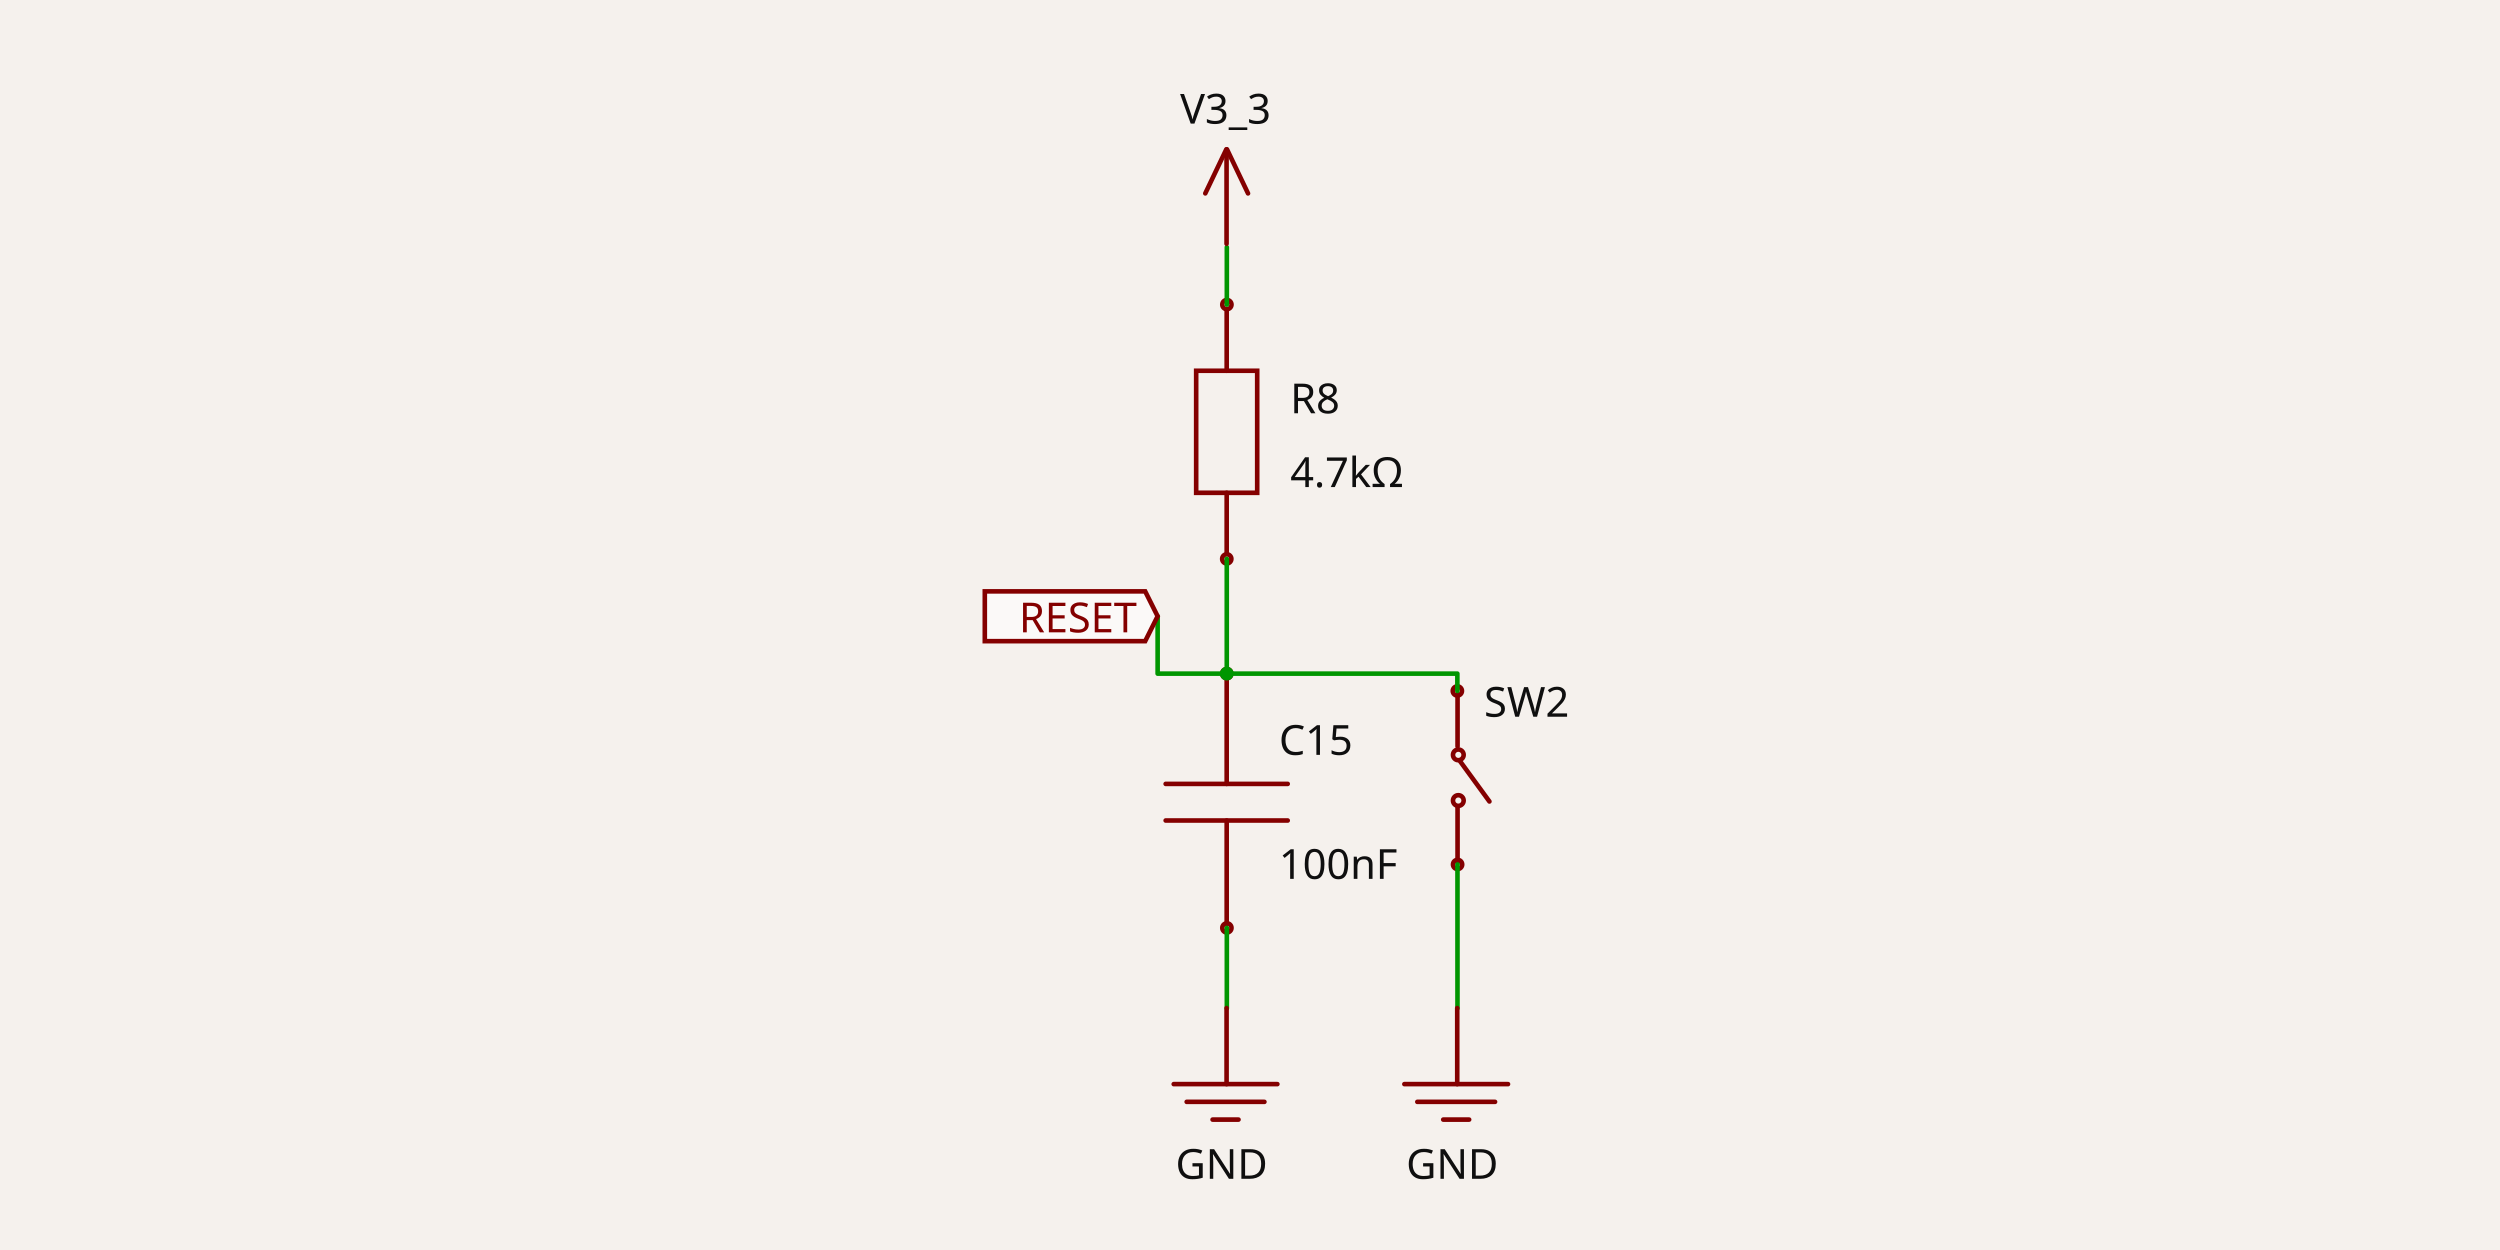
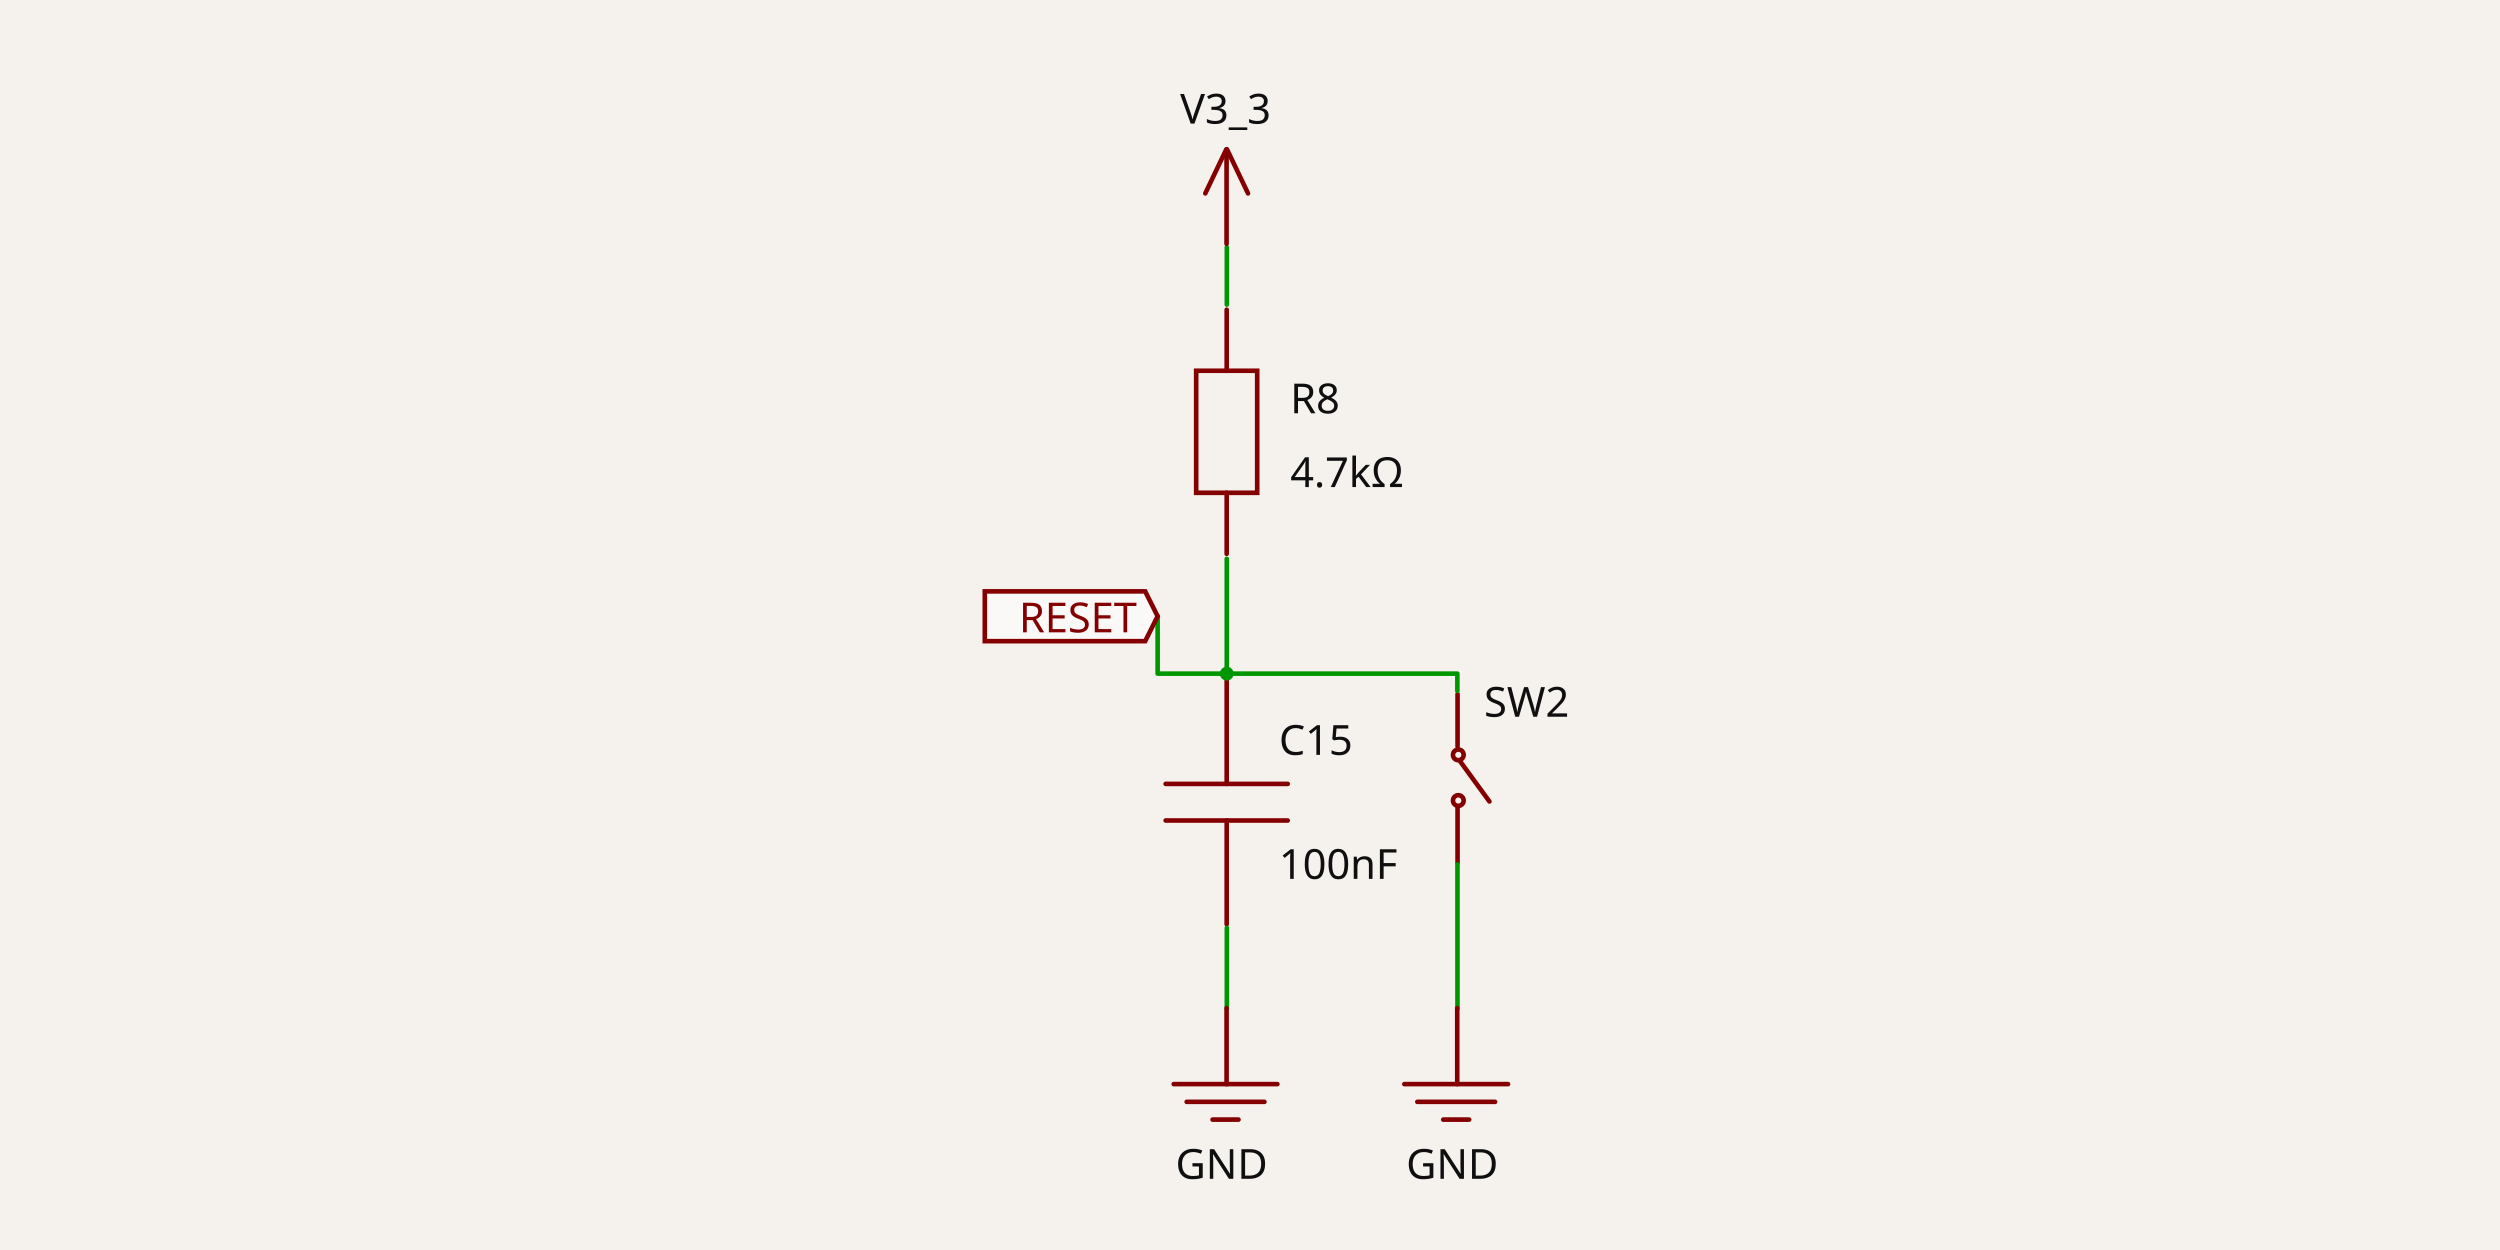
- <svg xmlns="http://www.w3.org/2000/svg" width="1200" height="600" style="background-color: rgb(245, 241, 237)" data-real-to-screen-transform="matrix(110.7092774374,0,0,-110.7092774374,588.8773147465,373.2969222821)">
+ <svg xmlns="http://www.w3.org/2000/svg" width="1200" height="600" style="background-color: rgb(245, 241, 237)" data-real-to-screen-transform="matrix(110.7092774374,0,0,-110.7092774374,588.8773147465,373.2969222821)" data-software-used-string="@tscircuit/core@0.0.532">
  <style>
              .boundary { fill: rgb(245, 241, 237); }
              .schematic-boundary { fill: none; stroke: #fff; }
              .component { fill: none; stroke: rgb(132, 0, 0); }
              .chip { fill: rgb(255, 255, 194); stroke: rgb(132, 0, 0); }
              .component-pin { fill: none; stroke: rgb(132, 0, 0); }
              .trace:hover {
                filter: invert(1);
              }
              .trace:hover .trace-crossing-outline {
                opacity: 0;
              }
              .trace:hover .trace-junction {
                filter: invert(1);
              }
              .text { font-family: sans-serif; fill: rgb(0, 150, 0); }
              .pin-number { fill: rgb(169, 0, 0); }
              .port-label { fill: rgb(0, 100, 100); }
              .component-name { fill: rgb(0, 100, 100); }
            </style>
  <rect class="boundary" x="0" y="0" width="1200" height="600" />
  <g data-circuit-json-type="schematic_component" data-schematic-component-id="schematic_component_0">
    <rect class="component-overlay" x="699.626" y="333.195" width="15.295" height="80.92" fill="transparent" />
    <path d="M 699.626 333.195 L 699.626 358.263" stroke="rgb(132, 0, 0)" fill="none" stroke-width="2.214px" stroke-linecap="round" />
    <path d="M 700.939 365.536 L 714.921 384.709" stroke="rgb(132, 0, 0)" fill="none" stroke-width="2.214px" stroke-linecap="round" />
    <path d="M 699.626 387.463 L 699.626 414.115" stroke="rgb(132, 0, 0)" fill="none" stroke-width="2.214px" stroke-linecap="round" />
    <text x="732.799" y="344.032" fill="rgb(15, 15, 15)" font-family="sans-serif" text-anchor="middle" dominant-baseline="auto" font-size="19.928px">SW2</text>
    <text x="732.799" y="402.562" fill="rgb(15, 15, 15)" font-family="sans-serif" text-anchor="middle" dominant-baseline="hanging" font-size="19.928px" />
-     <circle cx="699.531" cy="331.654" r="2.214px" stroke-width="2.214px" fill="none" stroke="rgb(132, 0, 0)" />
-     <circle cx="699.642" cy="414.939" r="2.214px" stroke-width="2.214px" fill="none" stroke="rgb(132, 0, 0)" />
    <circle cx="699.995" cy="384.257" r="2.568px" stroke-width="2.214px" fill="none" stroke="rgb(132, 0, 0)" />
    <circle cx="699.995" cy="362.336" r="2.568px" stroke-width="2.214px" fill="none" stroke="rgb(132, 0, 0)" />
  </g>
  <g data-circuit-json-type="schematic_component" data-schematic-component-id="schematic_component_1">
    <rect class="component-overlay" x="559.516" y="326.474" width="58.584" height="117.167" fill="transparent" />
    <path d="M 588.808 326.474 L 588.808 376.27" stroke="rgb(132, 0, 0)" fill="none" stroke-width="2.214px" stroke-linecap="round" />
    <path d="M 588.808 393.845 L 588.808 443.641" stroke="rgb(132, 0, 0)" fill="none" stroke-width="2.214px" stroke-linecap="round" />
    <path d="M 559.516 376.27 L 618.099 376.27" stroke="rgb(132, 0, 0)" fill="none" stroke-width="2.214px" stroke-linecap="round" />
    <path d="M 559.516 393.845 L 618.099 393.845" stroke="rgb(132, 0, 0)" fill="none" stroke-width="2.214px" stroke-linecap="round" />
    <text x="613.91" y="362.332" fill="rgb(15, 15, 15)" font-family="sans-serif" text-anchor="start" dominant-baseline="auto" font-size="19.928px">C15</text>
    <text x="613.91" y="406.404" fill="rgb(15, 15, 15)" font-family="sans-serif" text-anchor="start" dominant-baseline="hanging" font-size="19.928px">100nF</text>
-     <circle cx="588.908" cy="445.392" r="2.214px" stroke-width="2.214px" fill="none" stroke="rgb(132, 0, 0)" />
-     <circle cx="588.847" cy="323.344" r="2.214px" stroke-width="2.214px" fill="none" stroke="rgb(132, 0, 0)" />
  </g>
  <g data-circuit-json-type="schematic_component" data-schematic-component-id="schematic_component_2">
    <rect class="component-overlay" x="574.162" y="148.67" width="29.292" height="117.167" fill="transparent" />
    <path d="M 588.808 265.837 L 588.808 236.545" stroke="rgb(132, 0, 0)" fill="none" stroke-width="2.214px" stroke-linecap="round" />
    <path d="M 588.808 177.962 L 588.808 148.67" stroke="rgb(132, 0, 0)" fill="none" stroke-width="2.214px" stroke-linecap="round" />
    <path d="M 574.162 207.253 L 574.162 177.962 L 603.454 177.962 L 603.454 236.545 L 574.162 236.545 L 574.162 207.253" stroke="rgb(132, 0, 0)" fill="none" stroke-width="2.214px" stroke-linecap="round" />
    <text x="619.321" y="191.457" fill="rgb(15, 15, 15)" font-family="sans-serif" text-anchor="start" dominant-baseline="middle" font-size="19.928px">R8</text>
    <text x="619.321" y="226.884" fill="rgb(15, 15, 15)" font-family="sans-serif" text-anchor="start" dominant-baseline="middle" font-size="19.928px">4.7kΩ</text>
-     <circle cx="588.847" cy="268.266" r="2.214px" stroke-width="2.214px" fill="none" stroke="rgb(132, 0, 0)" />
-     <circle cx="588.908" cy="146.2" r="2.214px" stroke-width="2.214px" fill="none" stroke="rgb(132, 0, 0)" />
  </g>
  <g class="trace" data-circuit-json-type="schematic_trace" data-schematic-trace-id="schematic_trace_0">
    <path d="M 588.847 323.344 L 699.531 323.344 L 699.531 331.654" class="trace-invisible-hover-outline" stroke="rgb(0, 150, 0)" fill="none" stroke-width="17.713px" stroke-linecap="round" opacity="0" stroke-linejoin="round" />
    <path d="M 588.847 323.344 L 699.531 323.344 L 699.531 331.654" stroke="rgb(0, 150, 0)" fill="none" stroke-width="2.214px" stroke-linecap="round" stroke-linejoin="round" />
  </g>
  <g class="trace" data-circuit-json-type="schematic_trace" data-schematic-trace-id="schematic_trace_1">
    <path d="M 588.847 323.344 L 588.847 268.266" class="trace-invisible-hover-outline" stroke="rgb(0, 150, 0)" fill="none" stroke-width="17.713px" stroke-linecap="round" opacity="0" stroke-linejoin="round" />
    <path d="M 588.847 323.344 L 588.847 268.266" stroke="rgb(0, 150, 0)" fill="none" stroke-width="2.214px" stroke-linecap="round" stroke-linejoin="round" />
    <circle cx="588.847" cy="323.344" r="3.321" class="trace-junction" fill="rgb(0, 150, 0)" />
  </g>
  <g class="trace" data-circuit-json-type="schematic_trace" data-schematic-trace-id="schematic_trace_2">
    <path d="M 588.908 146.2 L 588.877 146.2 L 588.877 118.666" class="trace-invisible-hover-outline" stroke="rgb(0, 150, 0)" fill="none" stroke-width="17.713px" stroke-linecap="round" opacity="0" stroke-linejoin="round" />
    <path d="M 588.908 146.2 L 588.877 146.2 L 588.877 118.666" stroke="rgb(0, 150, 0)" fill="none" stroke-width="2.214px" stroke-linecap="round" stroke-linejoin="round" />
  </g>
  <g class="trace" data-circuit-json-type="schematic_trace" data-schematic-trace-id="schematic_trace_3">
    <path d="M 588.847 323.344 L 555.665 323.344 L 555.665 295.8" class="trace-invisible-hover-outline" stroke="rgb(0, 150, 0)" fill="none" stroke-width="17.713px" stroke-linecap="round" opacity="0" stroke-linejoin="round" />
    <path d="M 588.847 323.344 L 555.665 323.344 L 555.665 295.8" stroke="rgb(0, 150, 0)" fill="none" stroke-width="2.214px" stroke-linecap="round" stroke-linejoin="round" />
  </g>
  <g class="trace" data-circuit-json-type="schematic_trace" data-schematic-trace-id="schematic_trace_4">
    <path d="M 699.642 414.939 L 699.587 414.939 L 699.587 484.006" class="trace-invisible-hover-outline" stroke="rgb(0, 150, 0)" fill="none" stroke-width="17.713px" stroke-linecap="round" opacity="0" stroke-linejoin="round" />
    <path d="M 699.642 414.939 L 699.587 414.939 L 699.587 484.006" stroke="rgb(0, 150, 0)" fill="none" stroke-width="2.214px" stroke-linecap="round" stroke-linejoin="round" />
  </g>
  <g class="trace" data-circuit-json-type="schematic_trace" data-schematic-trace-id="schematic_trace_5">
    <path d="M 588.908 445.392 L 588.877 445.392 L 588.877 484.006" class="trace-invisible-hover-outline" stroke="rgb(0, 150, 0)" fill="none" stroke-width="17.713px" stroke-linecap="round" opacity="0" stroke-linejoin="round" />
    <path d="M 588.908 445.392 L 588.877 445.392 L 588.877 484.006" stroke="rgb(0, 150, 0)" fill="none" stroke-width="2.214px" stroke-linecap="round" stroke-linejoin="round" />
  </g>
  <rect class="component-overlay" x="578.539" y="71.669" width="20.512" height="45.342" fill="transparent" />
  <path d="M 588.633 71.669 L 578.539 92.822" stroke="rgb(132, 0, 0)" fill="none" stroke-width="2.214px" stroke-linecap="round" />
  <path d="M 588.957 71.68 L 599.051 92.833" stroke="rgb(132, 0, 0)" fill="none" stroke-width="2.214px" stroke-linecap="round" />
  <path d="M 588.75 72.227 L 588.75 117.011" stroke="rgb(132, 0, 0)" fill="none" stroke-width="2.214px" stroke-linecap="round" />
  <text x="588.254" y="65.181" fill="rgb(15, 15, 15)" font-family="sans-serif" text-anchor="middle" dominant-baseline="ideographic" font-size="19.928px">V3_3</text>
  <path class="net-label" d="     M 555.665,295.8     L 549.686,307.757     L 472.706,307.757     L 472.706,283.844     L 549.686,283.844     Z   " fill="rgba(255, 255, 255, 0.6)" stroke="rgb(132, 0, 0)" stroke-width="2.214px" />
  <text class="net-label-text" x="545.701" y="295.8" fill="rgb(132, 0, 0)" text-anchor="end" dominant-baseline="central" font-family="sans-serif" font-variant-numeric="tabular-nums" font-size="19.928px" transform="">RESET</text>
  <rect class="component-overlay" x="674.097" y="483.886" width="49.744" height="53.52" fill="transparent" />
  <path d="M 699.466 483.886 L 699.466 520.38" stroke="rgb(132, 0, 0)" fill="none" stroke-width="2.214px" stroke-linecap="round" />
  <path d="M 674.097 520.376 L 723.841 520.376" stroke="rgb(132, 0, 0)" fill="none" stroke-width="2.214px" stroke-linecap="round" />
  <path d="M 680.315 528.891 L 717.623 528.891" stroke="rgb(132, 0, 0)" fill="none" stroke-width="2.214px" stroke-linecap="round" />
  <path d="M 692.751 537.406 L 705.187 537.406" stroke="rgb(132, 0, 0)" fill="none" stroke-width="2.214px" stroke-linecap="round" />
  <text x="697.082" y="550.374" fill="rgb(15, 15, 15)" font-family="sans-serif" text-anchor="middle" dominant-baseline="hanging" font-size="19.928px">GND</text>
  <rect class="component-overlay" x="563.388" y="483.886" width="49.744" height="53.52" fill="transparent" />
  <path d="M 588.757 483.886 L 588.757 520.38" stroke="rgb(132, 0, 0)" fill="none" stroke-width="2.214px" stroke-linecap="round" />
  <path d="M 563.388 520.376 L 613.132 520.376" stroke="rgb(132, 0, 0)" fill="none" stroke-width="2.214px" stroke-linecap="round" />
  <path d="M 569.606 528.891 L 606.914 528.891" stroke="rgb(132, 0, 0)" fill="none" stroke-width="2.214px" stroke-linecap="round" />
  <path d="M 582.042 537.406 L 594.478 537.406" stroke="rgb(132, 0, 0)" fill="none" stroke-width="2.214px" stroke-linecap="round" />
  <text x="586.373" y="550.374" fill="rgb(15, 15, 15)" font-family="sans-serif" text-anchor="middle" dominant-baseline="hanging" font-size="19.928px">GND</text>
</svg>
